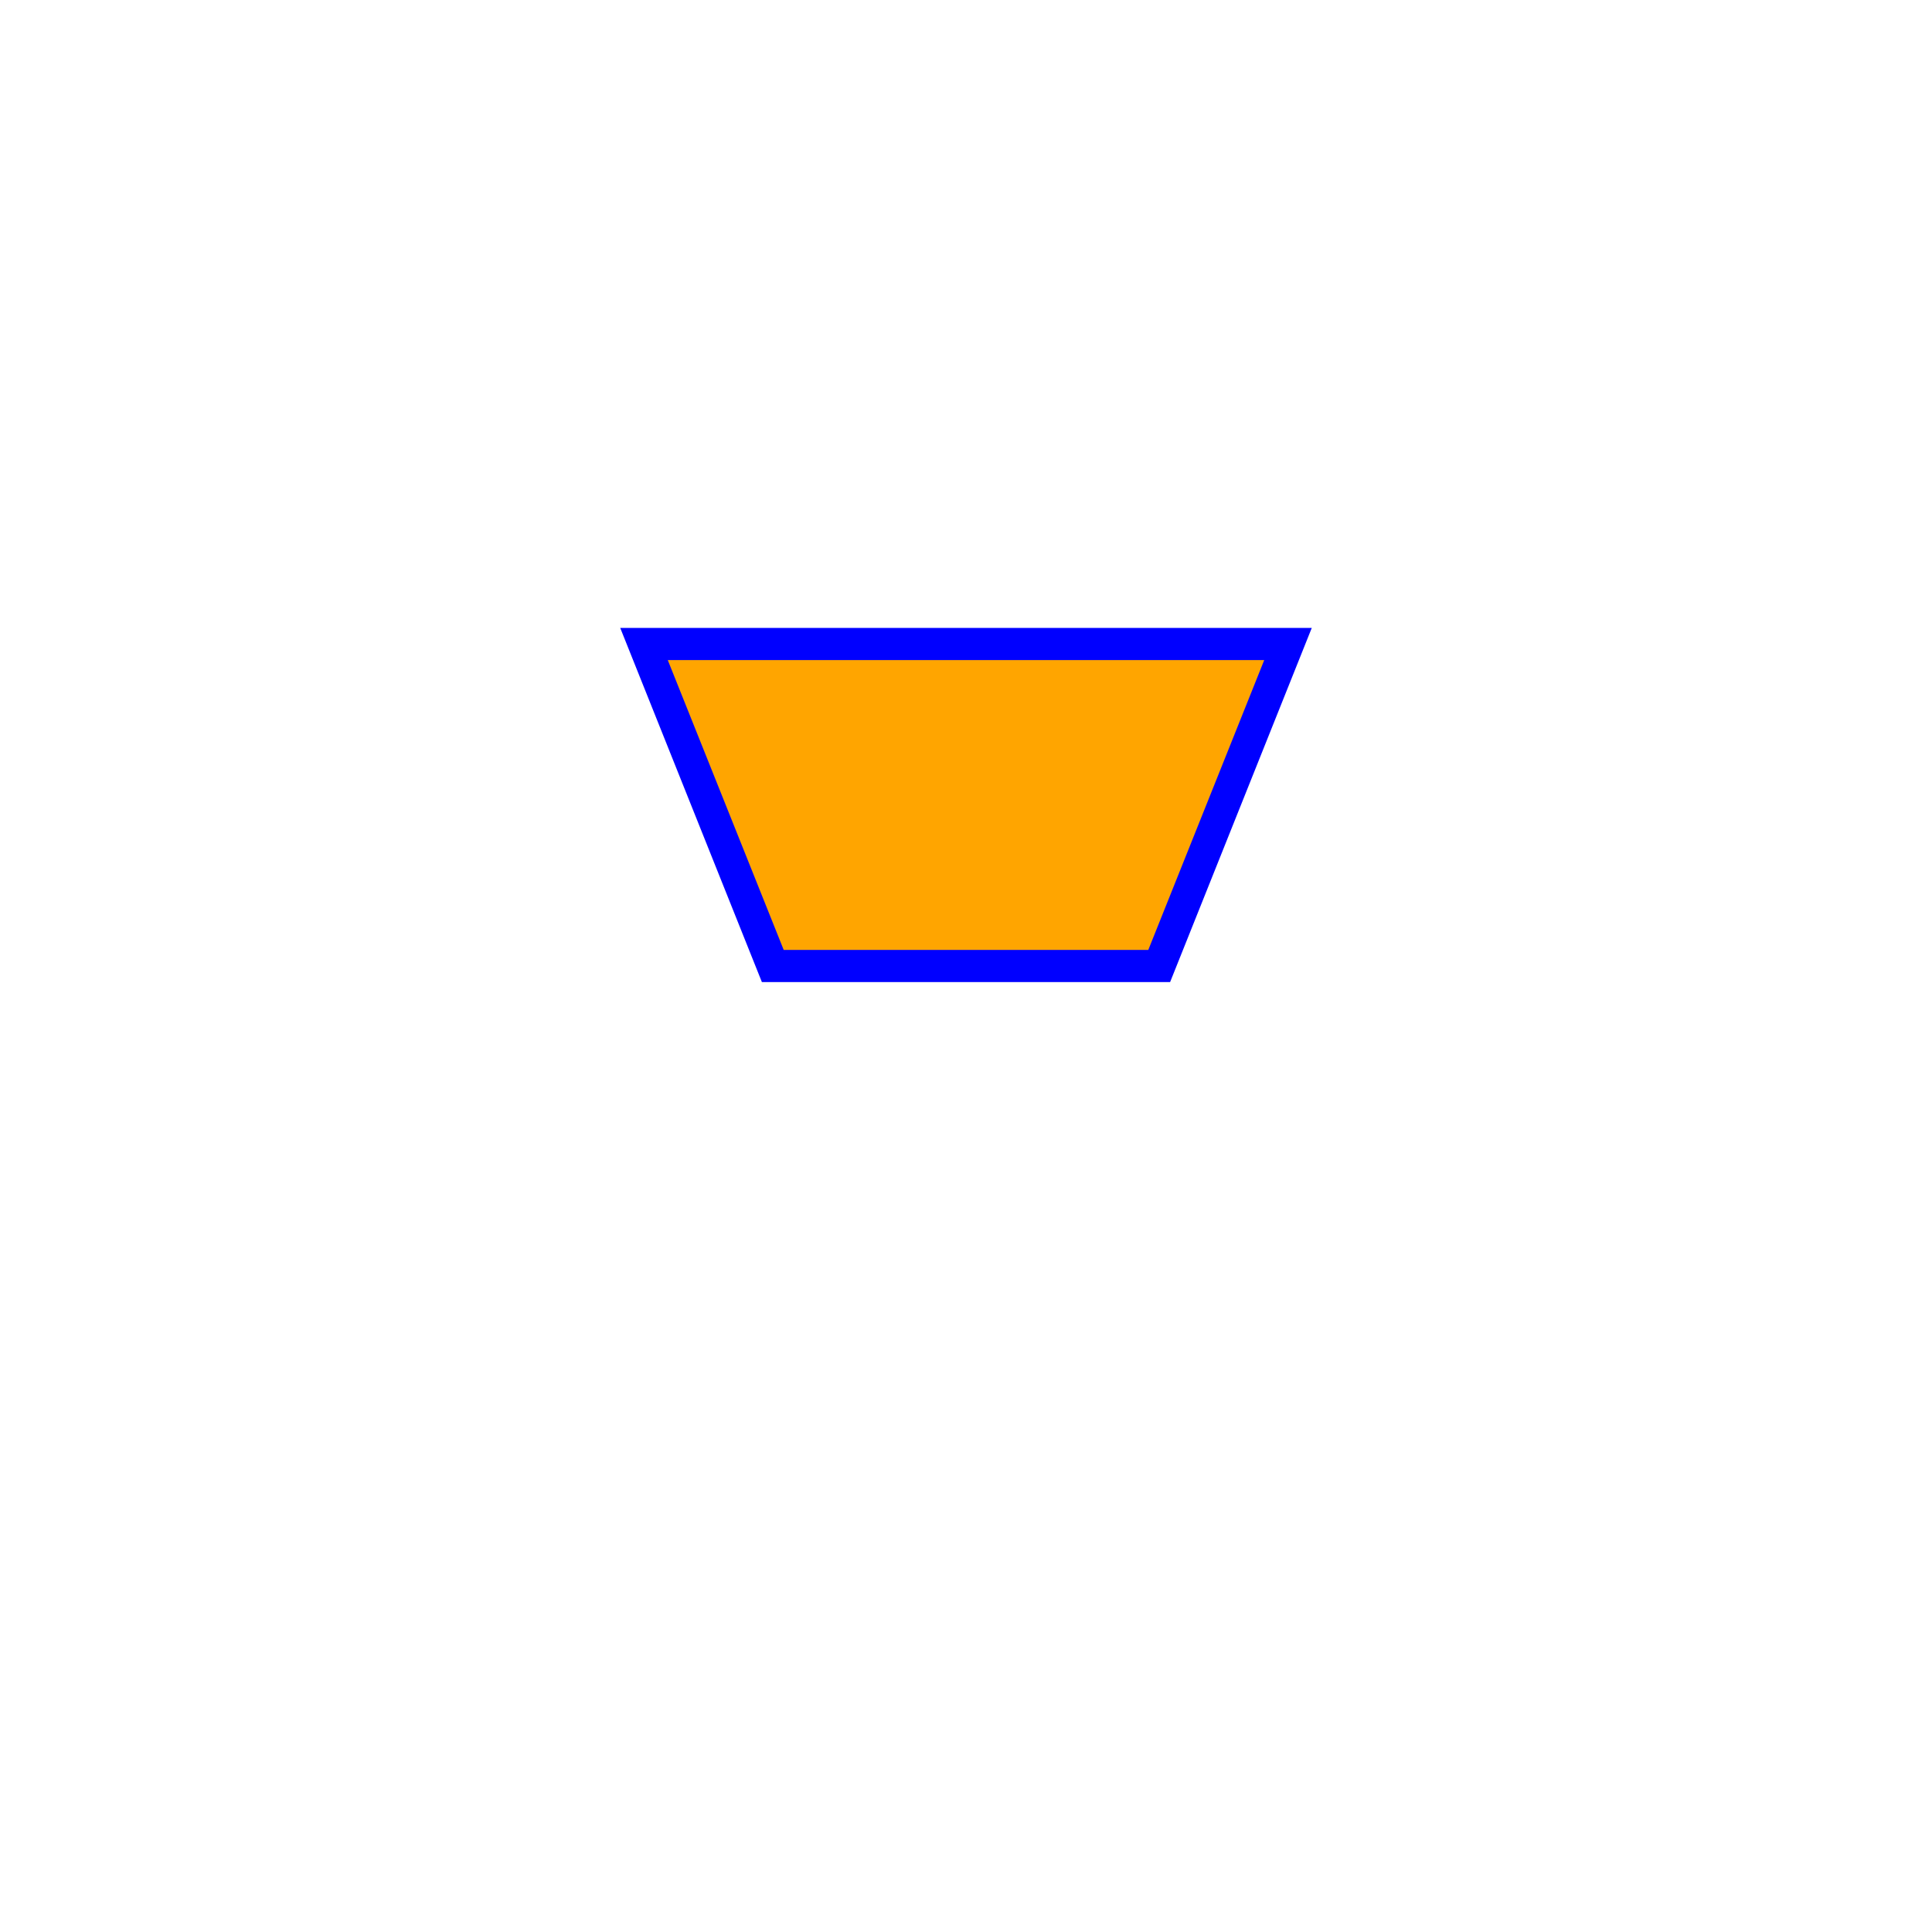
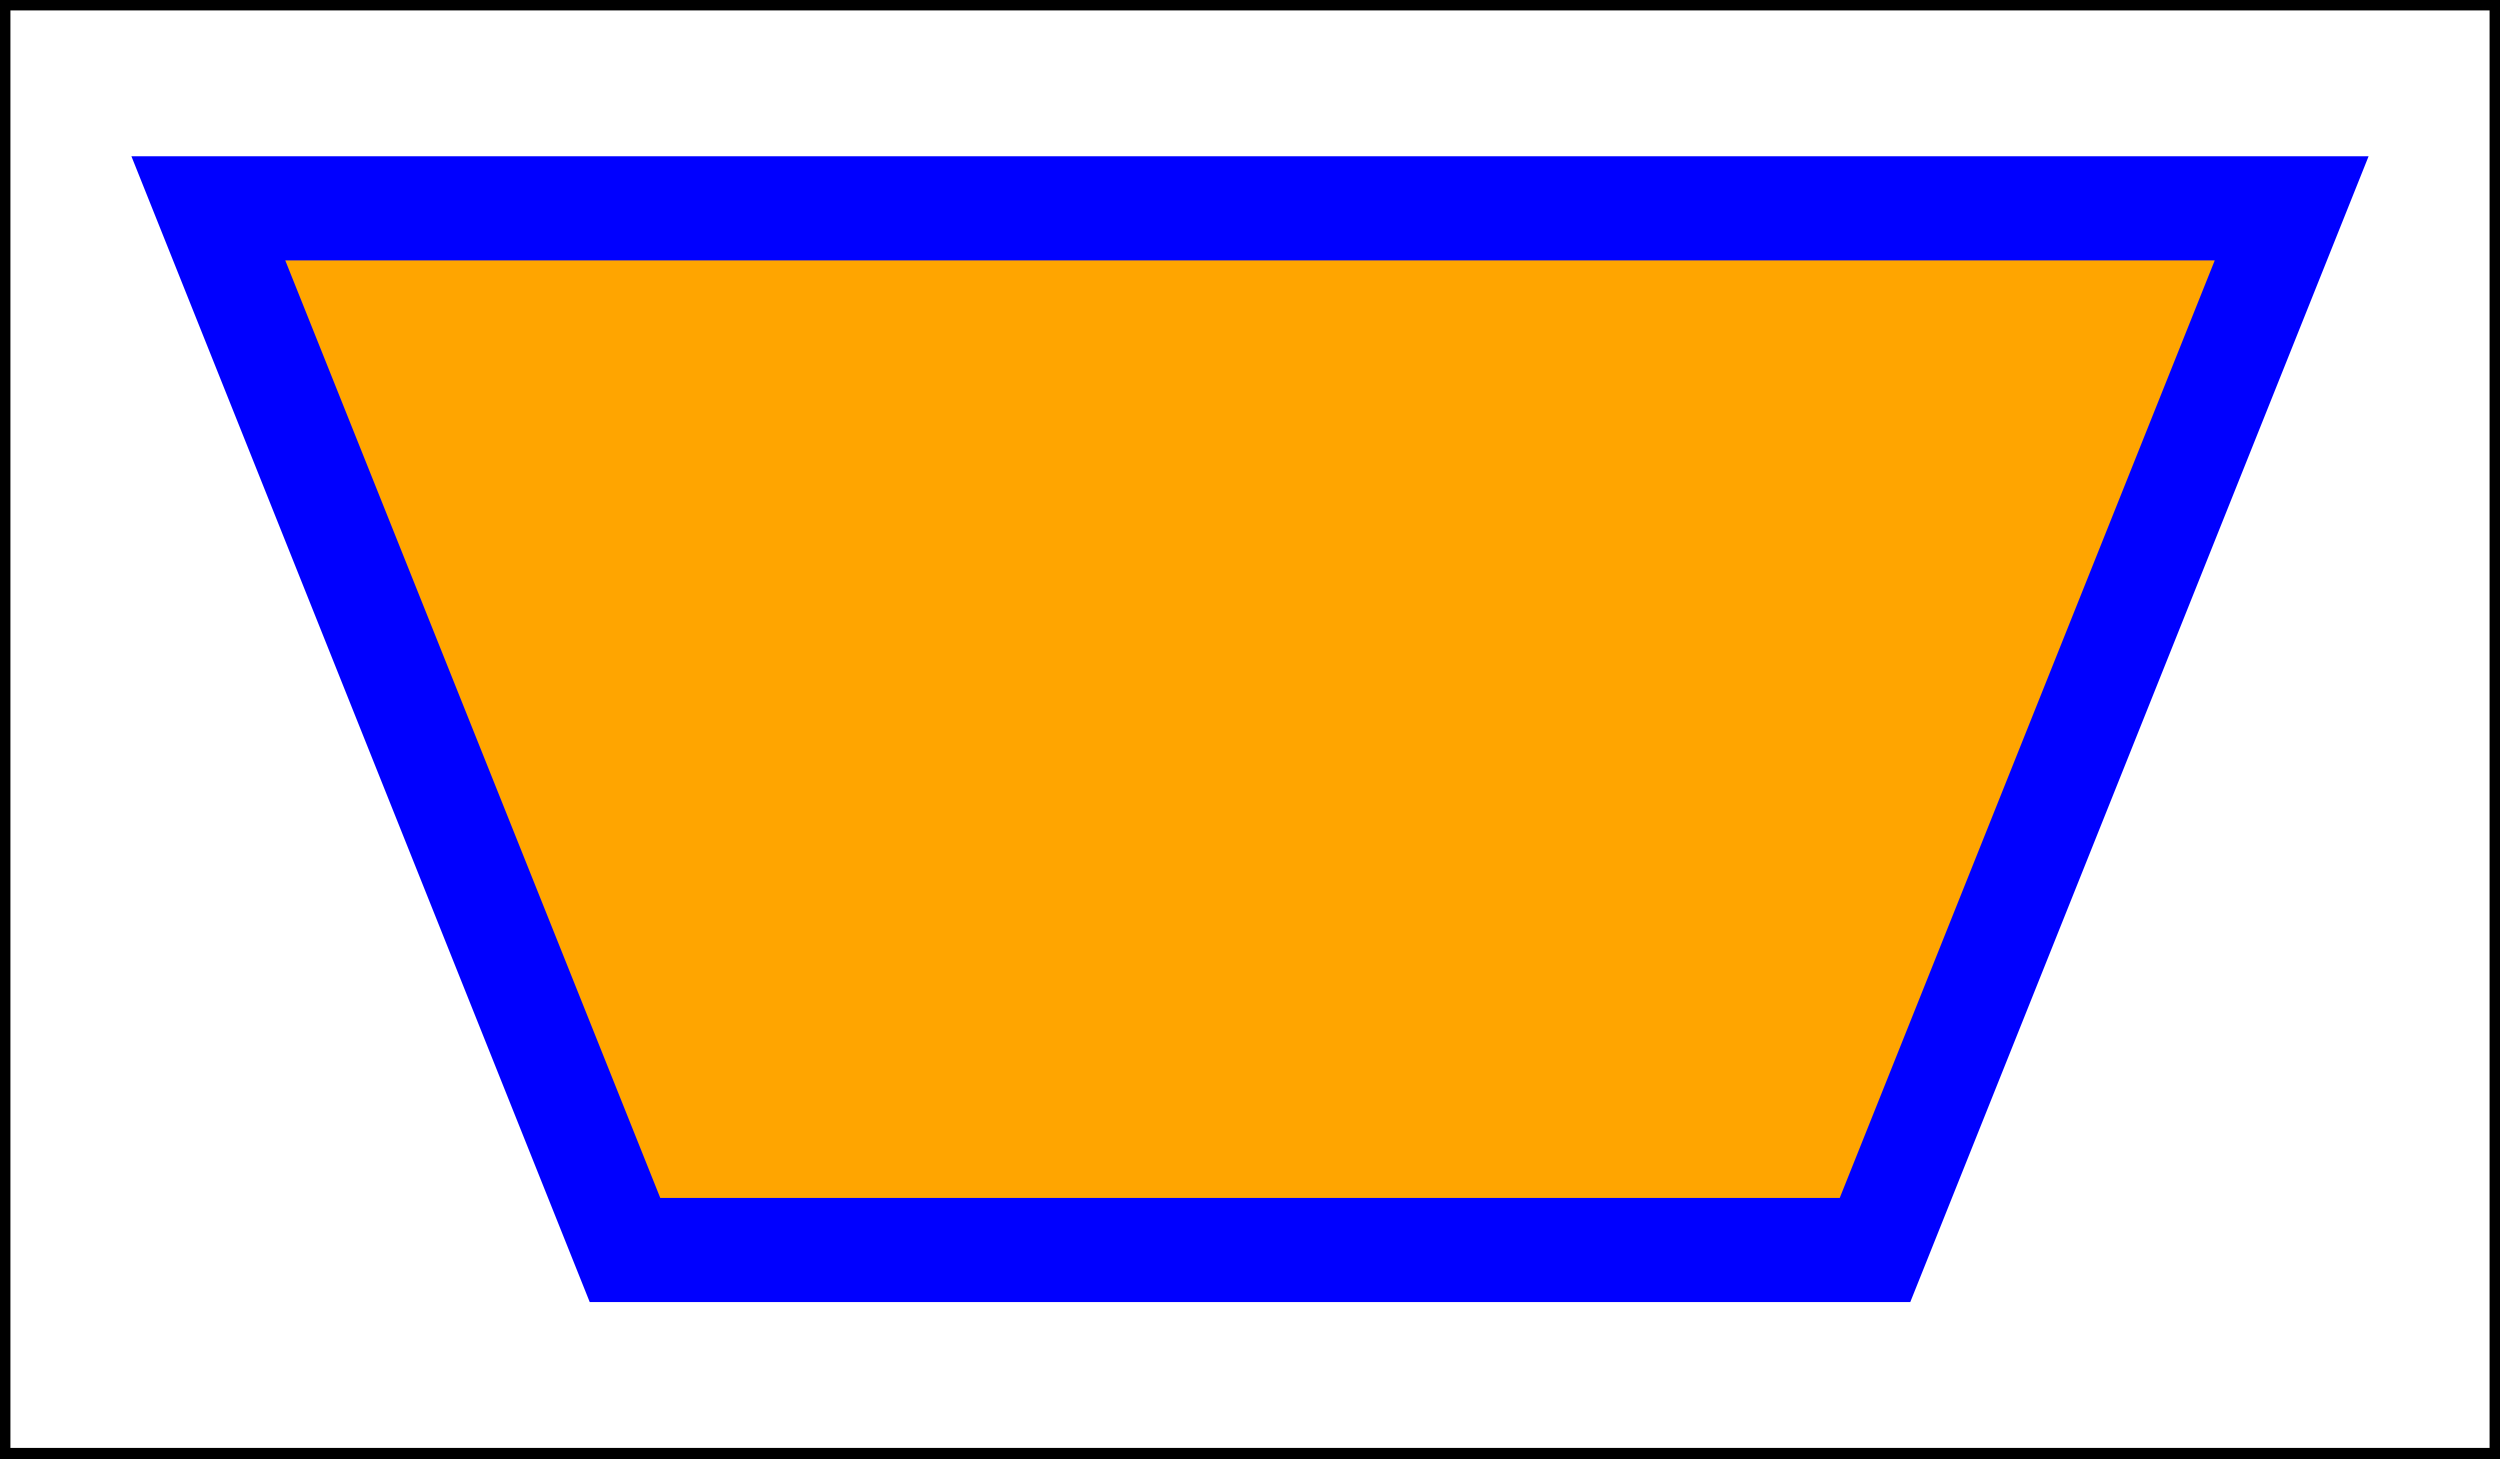
- <svg xmlns="http://www.w3.org/2000/svg" xmlns:html="http://www.w3.org/1999/xhtml" width="300" height="300" version="1.1">
+ <svg xmlns="http://www.w3.org/2000/svg" xmlns:html="http://www.w3.org/1999/xhtml" width="120" height="70" version="1.1">
  <html:defs>
    <html:style type="text/css">
html, head, body { margin: 0px; height: 100%; }
.elm-overlay { position: fixed; top: 0px; left: 0px; width: 100%; height: 100%; color: white; pointer-events: none; font-family: "Trebuchet MS", "Lucida Grande", "Bitstream Vera Sans", "Helvetica Neue", sans-serif; }
.elm-overlay-resume { width: 100%; height: 100%; cursor: pointer; text-align: center; pointer-events: auto; background-color: rgba(200, 200, 200, 0.702); }
.elm-overlay-resume-words { position: absolute; top: calc(50% - 40px); font-size: 80px; line-height: 80px; height: 80px; width: 100%; }
.elm-mini-controls { position: fixed; bottom: 0px; right: 6px; border-radius: 4px; background-color: rgb(61, 61, 61); font-family: monospace; pointer-events: auto; }
.elm-mini-controls-button { padding: 6px; cursor: pointer; text-align: center; min-width: 24ch; }
.elm-mini-controls-import-export { padding: 4px 0px; font-size: 0.8em; text-align: center; background-color: rgb(50, 50, 50); }
.elm-overlay-message { position: absolute; width: 600px; height: 100%; padding-left: calc(50% - 300px); padding-right: calc(50% - 300px); background-color: rgba(200, 200, 200, 0.702); pointer-events: auto; }
.elm-overlay-message-title { font-size: 36px; height: 80px; background-color: rgb(50, 50, 50); padding-left: 22px; vertical-align: middle; line-height: 80px; }
.elm-overlay-message-details { padding: 8px 20px; overflow-y: auto; max-height: calc(100% - 156px); background-color: rgb(61, 61, 61); }
.elm-overlay-message-details-type { font-size: 1.5em; }
.elm-overlay-message-details ul { list-style-type: none; padding-left: 20px; }
.elm-overlay-message-details ul ul { list-style-type: disc; padding-left: 2em; }
.elm-overlay-message-details li { margin: 8px 0px; }
.elm-overlay-message-buttons { height: 60px; line-height: 60px; text-align: right; background-color: rgb(50, 50, 50); }
.elm-overlay-message-buttons button { margin-right: 20px; }</html:style>
  </html:defs>
-   <g transform="matrix(1 0 0 -1 0 300)">
+   <g transform="matrix(1 0 0 -1 -90 210)">
    <polygon points="100,200 120,150 180,150 200,200" stroke="blue" fill="orange" stroke-width="5" />
  </g>
+   <polygon points="0,0 0,70 120,70 120,0" fill="none" stroke="black" stroke-width="1" />
</svg>
